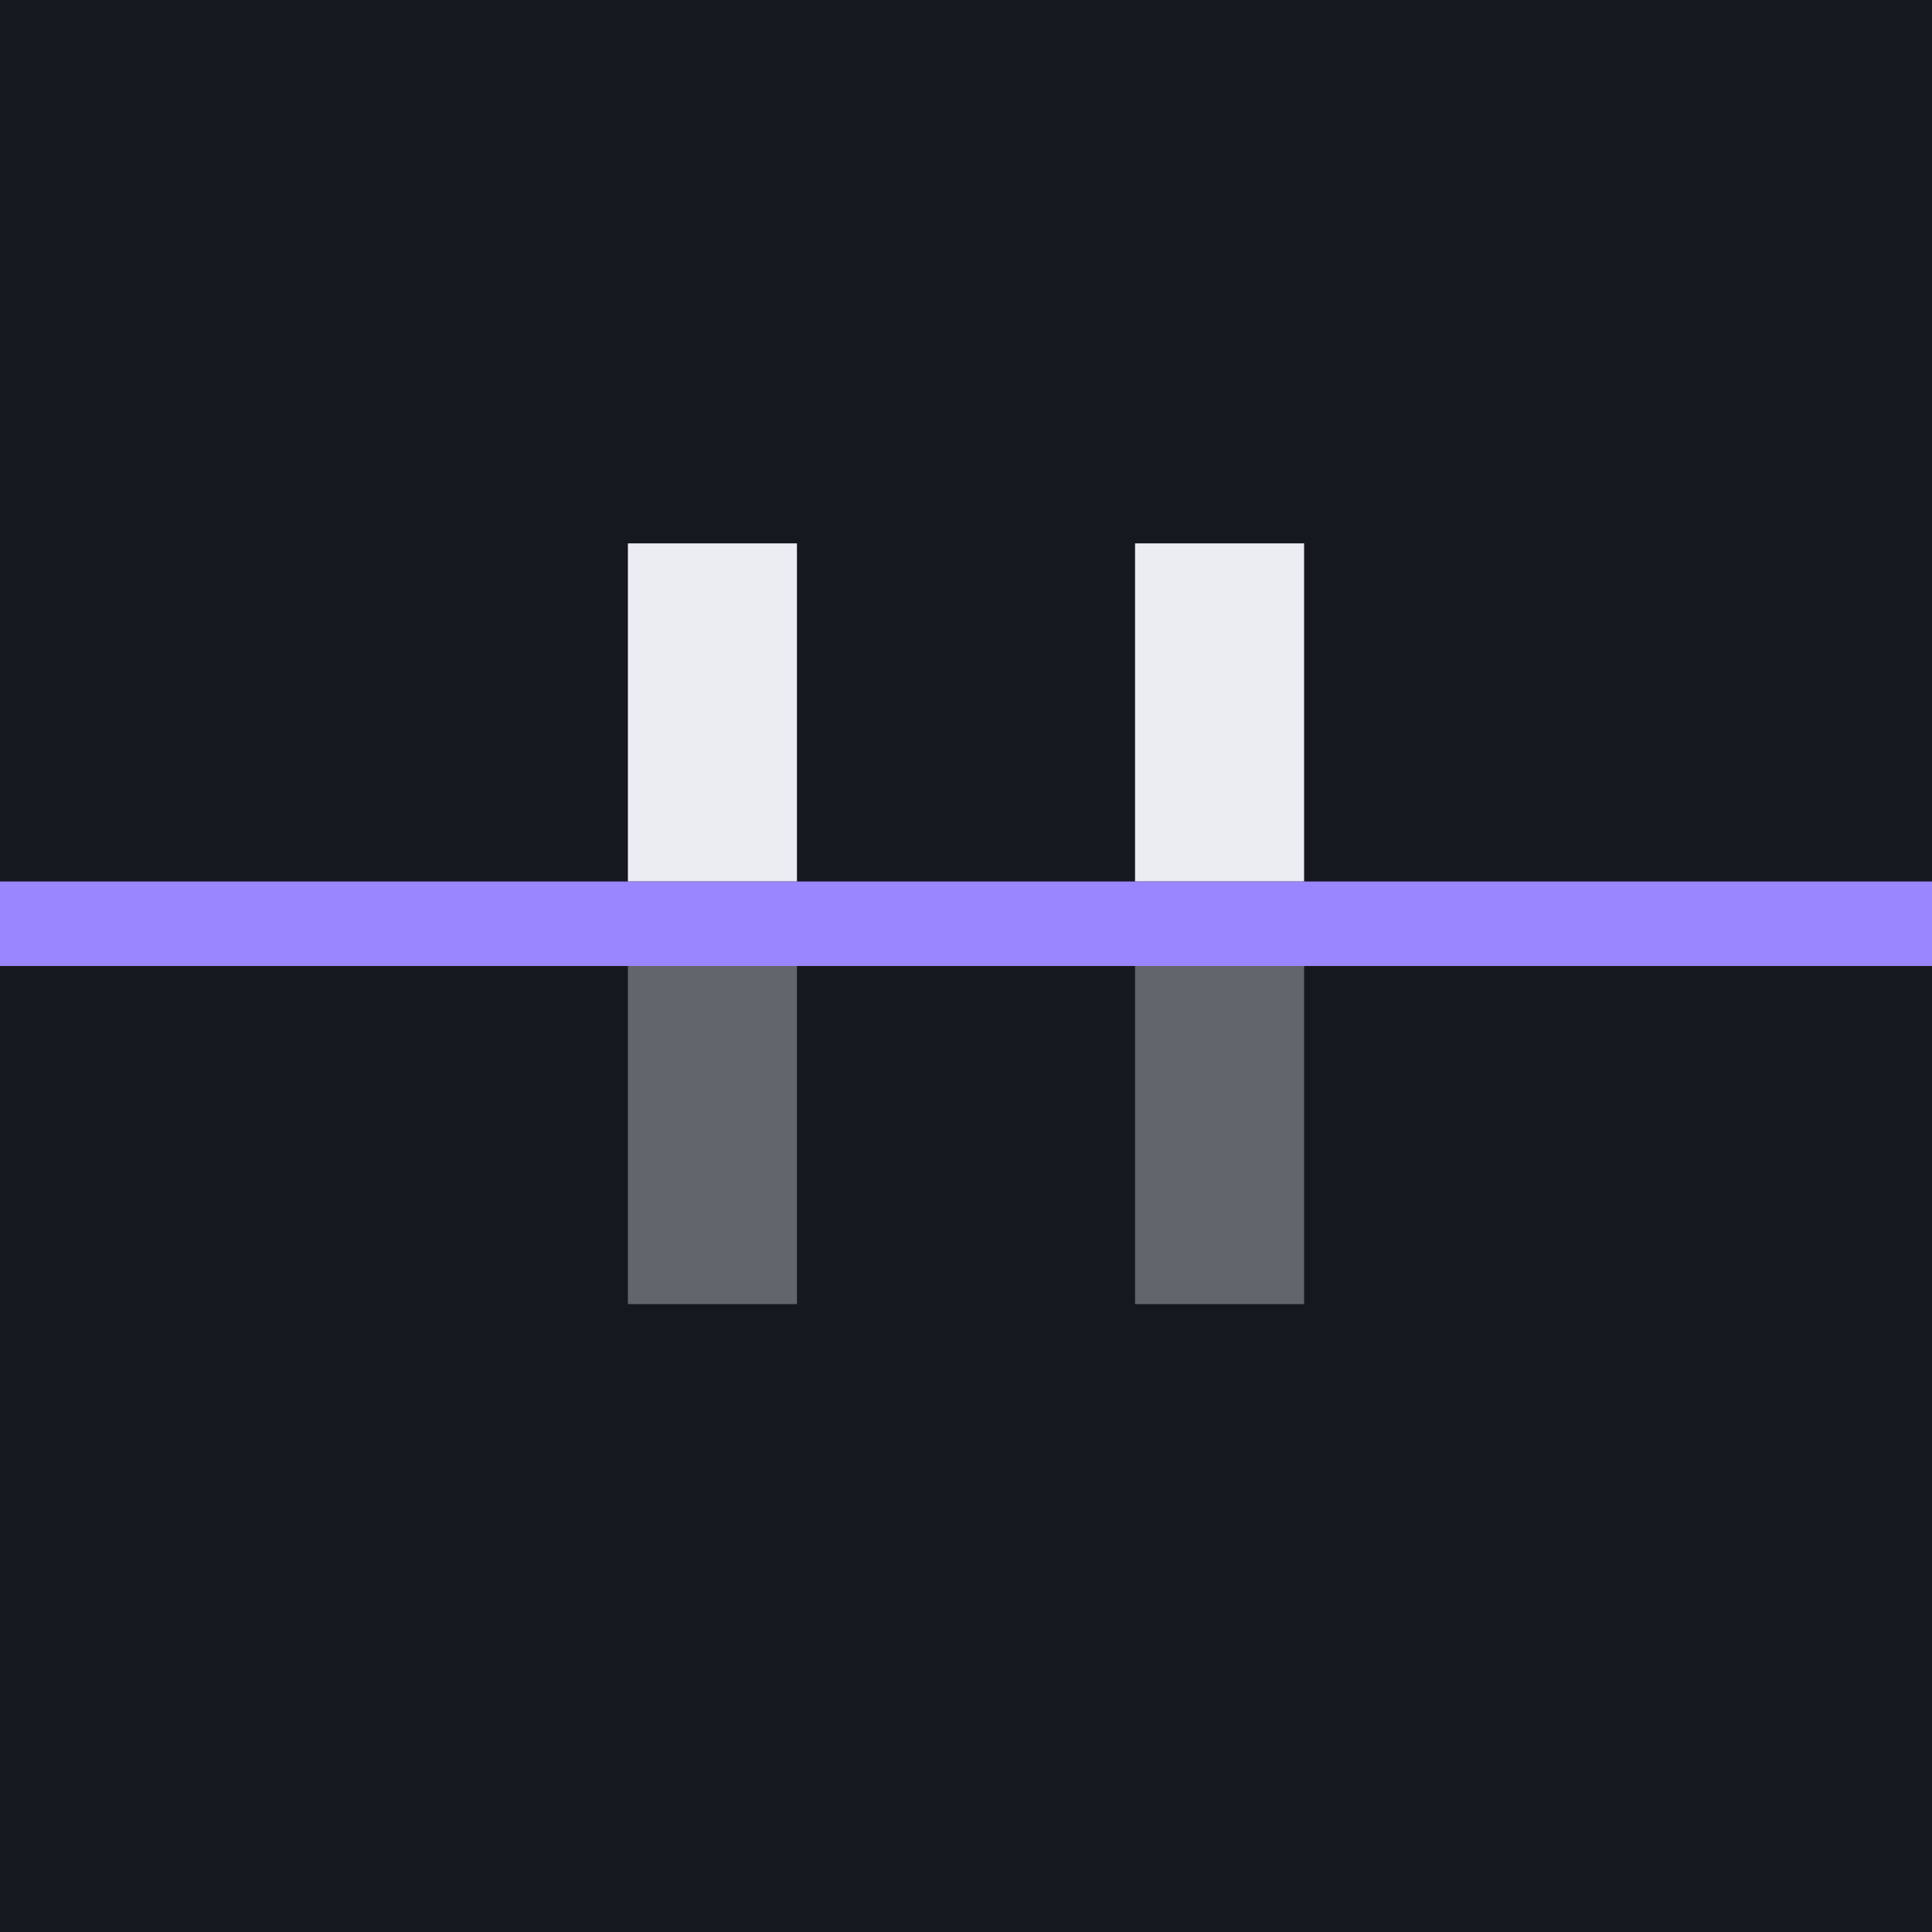
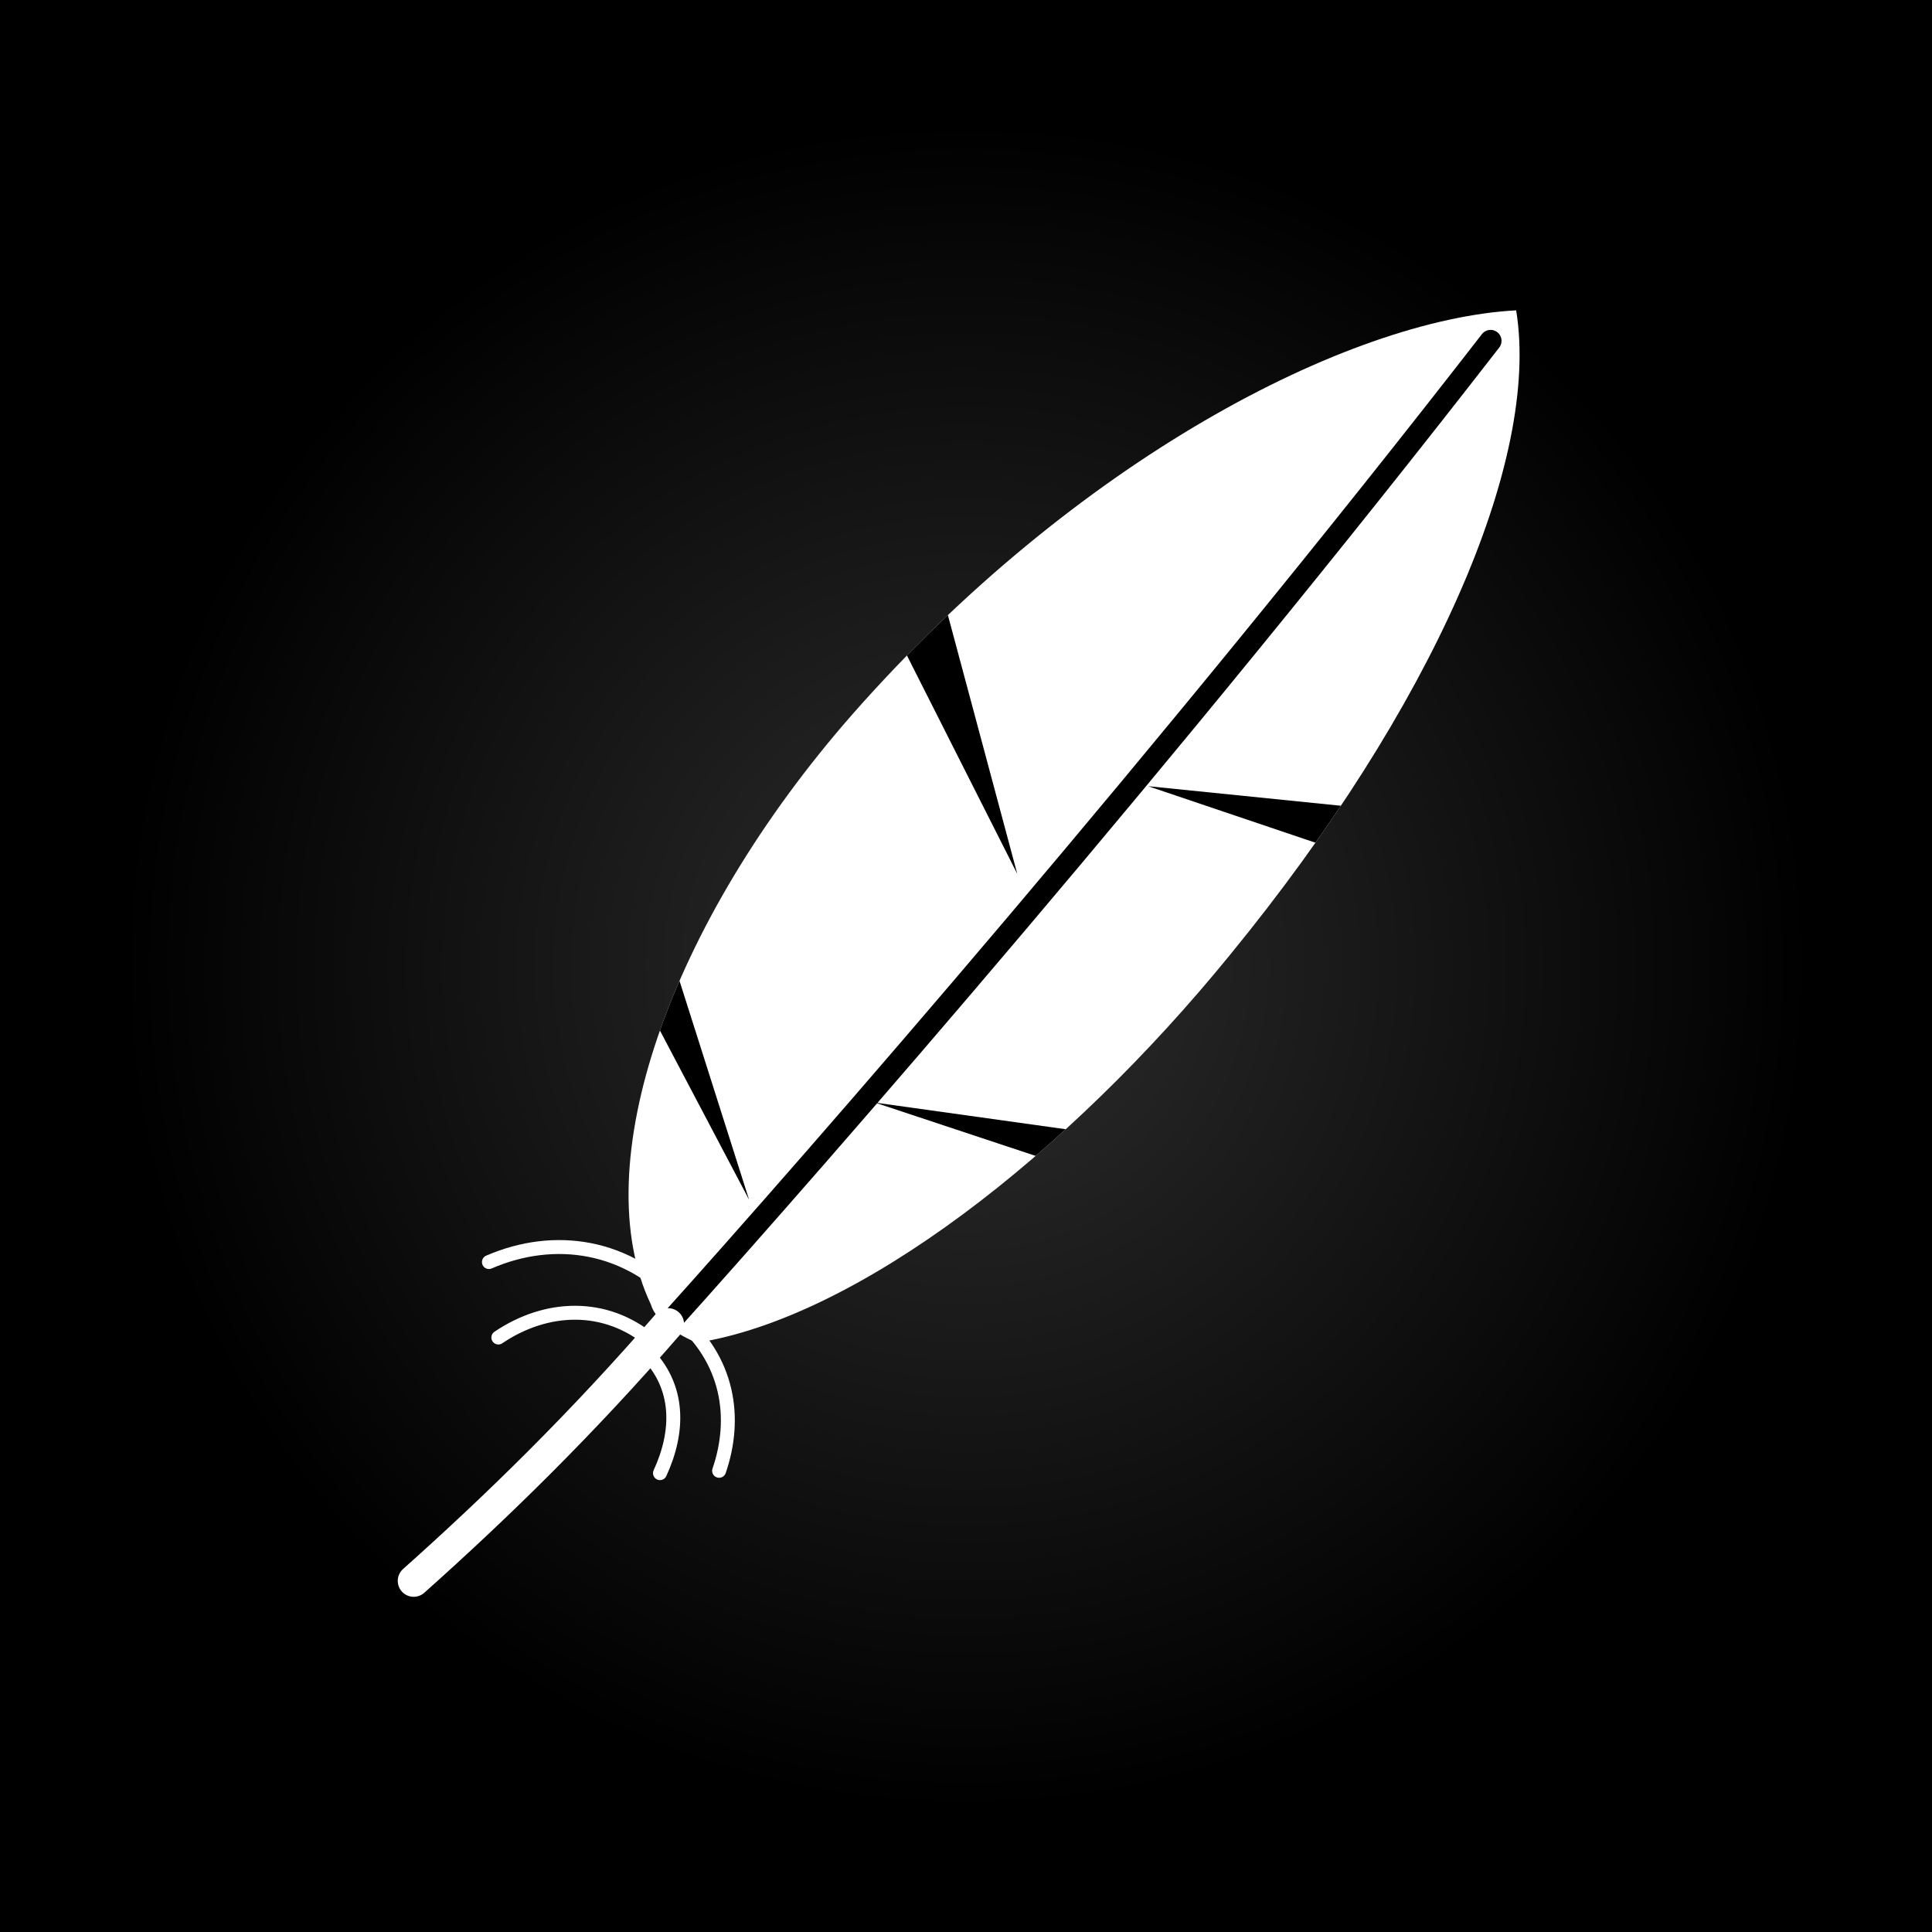
- <svg xmlns="http://www.w3.org/2000/svg" viewBox="0 0 16 16">
-   <rect width="16" height="16" fill="#16181f" />
-   <g transform="translate(2.4 2.4) scale(.7)">
-     <g fill="#ecedf3">
-       <rect x="4" y="3" width="2" height="4" />
-       <rect x="10" y="3" width="2" height="4" />
+ <svg xmlns="http://www.w3.org/2000/svg" viewBox="0 0 1024 1024">
+   <defs>
+     <radialGradient id="g">
+       <stop offset="0" stop-color="#2e2e2e" />
+       <stop offset="1" stop-color="#000" />
+     </radialGradient>
+     <clipPath id="v">
+       <path d="M0 -430 C58 -380 96 -250 98 -90 C100 40 72 170 18 232 C4 236 -6 236 -12 232 C-82 200 -128 80 -125 -60 C-121 -230 -62 -372 0 -430Z" />
+     </clipPath>
+   </defs>
+   <rect width="1024" height="1024" fill="#000" />
+   <circle cx="512" cy="512" r="445" fill="url(#g)" />
+   <g transform="translate(512 512) rotate(40) scale(1.055)">
+     <path d="M0 -430 C58 -380 96 -250 98 -90 C100 40 72 170 18 232 C4 236 -6 236 -12 232 C-82 200 -128 80 -125 -60 C-121 -230 -62 -372 0 -430Z" fill="#fff" />
+     <g clip-path="url(#v)">
+       <path d="M140 -215 L12 -128 L140 -178Z" fill="#000" />
+       <path d="M140 0 L9 82 L140 30Z" fill="#000" />
+       <path d="M-150 -150 L-10 -52 L-150 -112Z" fill="#000" />
+       <path d="M-150 70 L-8 160 L-150 102Z" fill="#000" />
    </g>
-     <g fill="#ecedf3" opacity=".36">
-       <rect x="4" y="8" width="2" height="4" />
-       <rect x="10" y="8" width="2" height="4" />
-     </g>
+     <path d="M0 222 C-40 216 -72 236 -88 268" fill="none" stroke="#fff" stroke-width="7" stroke-linecap="round" />
+     <path d="M0 246 C-30 246 -52 266 -60 294" fill="none" stroke="#fff" stroke-width="7" stroke-linecap="round" />
+     <path d="M2 228 C36 228 58 248 68 274" fill="none" stroke="#fff" stroke-width="7" stroke-linecap="round" />
+     <path d="M1 252 C26 254 40 272 46 294" fill="none" stroke="#fff" stroke-width="7" stroke-linecap="round" />
+     <path d="M0 -410 C10 -150 5 120 1 234" fill="none" stroke="#000" stroke-width="11" stroke-linecap="round" />
+     <path d="M1 234 C0 300 -6 360 -14 415" fill="none" stroke="#fff" stroke-width="16" stroke-linecap="round" />
  </g>
-   <rect y="7.3" width="16" height=".7" fill="#9a86ff" />
</svg>
